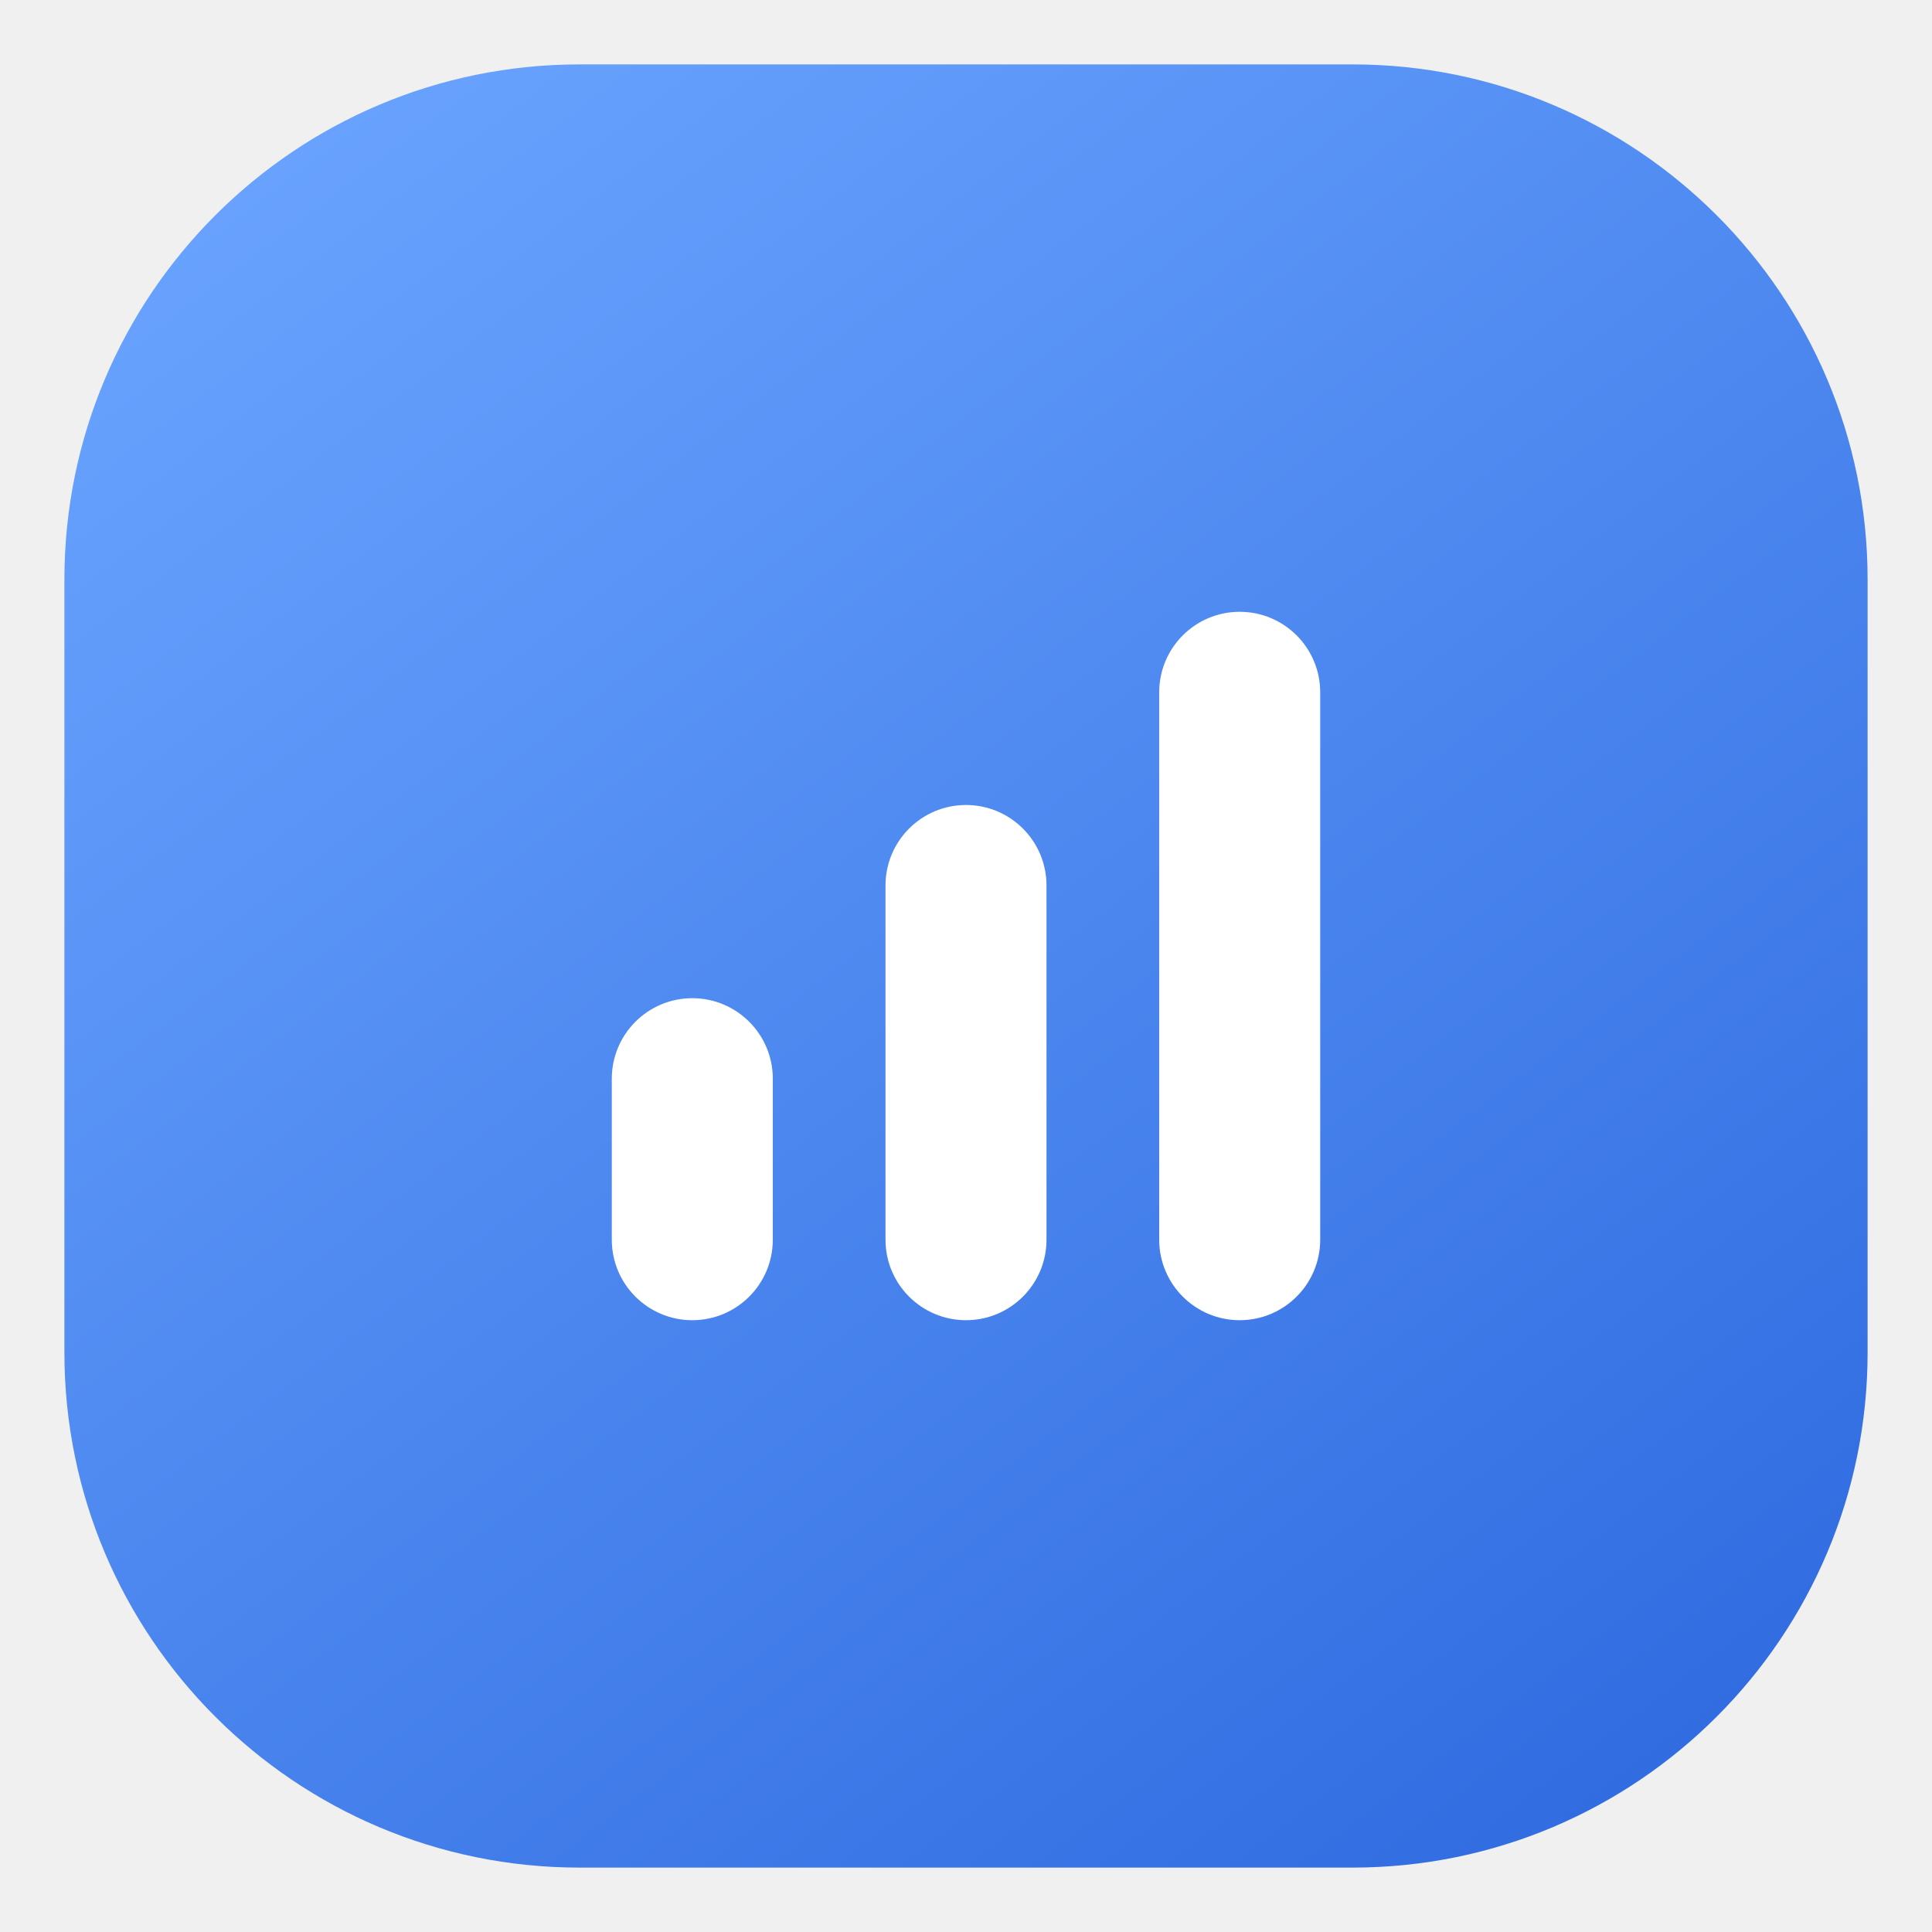
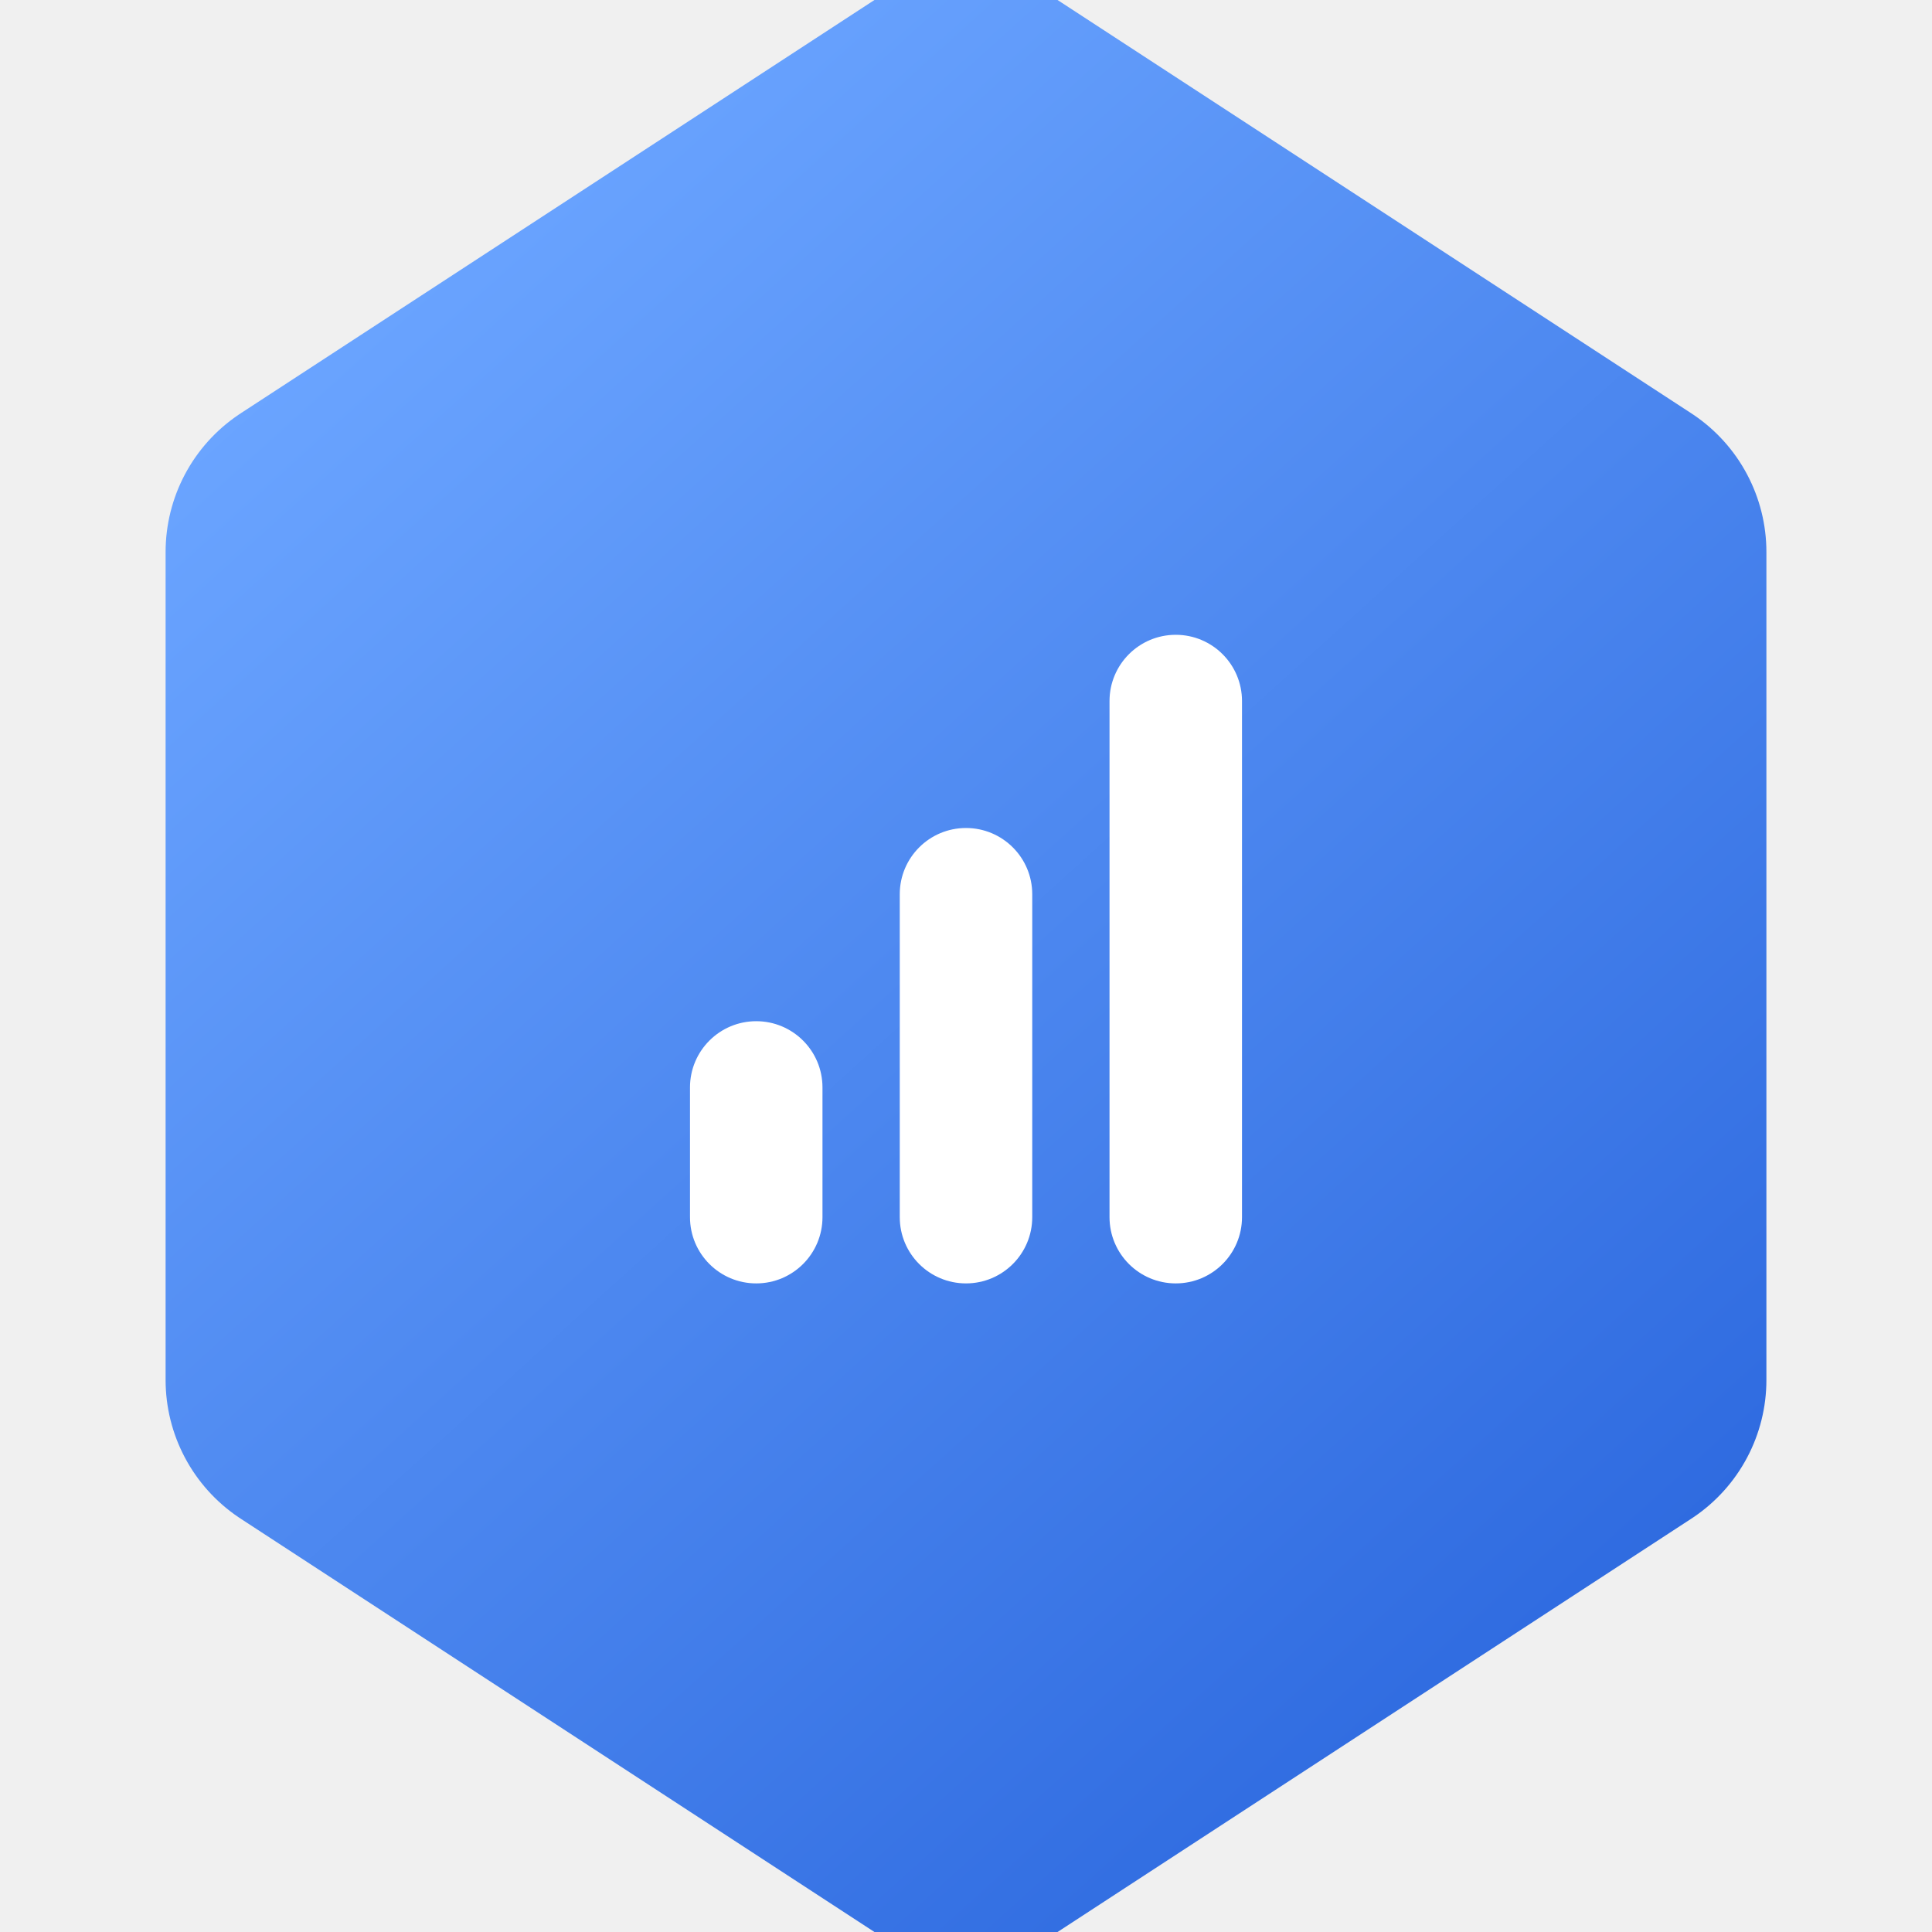
- <svg xmlns="http://www.w3.org/2000/svg" width="32" height="32" viewBox="0 0 60 60">
+ <svg xmlns="http://www.w3.org/2000/svg" width="32" height="32" viewBox="0 0 62 70">
  <defs>
-     <linearGradient id="hex" x1="0.12" y1="0" x2="0.88" y2="1">
+     <linearGradient id="hex" x1="0.15" y1="0" x2="0.85" y2="1">
      <stop offset="0" stop-color="#6aa4ff" />
      <stop offset="1" stop-color="#2f6be0" />
    </linearGradient>
  </defs>
-   <rect x="2" y="2" width="56" height="56" rx="16" fill="url(#hex)" />
+   <path d="M31 5 54 20 54 50 31 65 8 50 8 20Z" fill="url(#hex)" stroke="url(#hex)" stroke-width="12" stroke-linejoin="round" />
  <g fill="#ffffff">
-     <rect x="19" y="31" width="5" height="10" rx="2.5" />
-     <rect x="27.5" y="25" width="5" height="16" rx="2.5" />
-     <rect x="36" y="19" width="5" height="22" rx="2.5" />
+     <rect x="21" y="37" width="4.8" height="9.5" rx="2.4" />
+     <rect x="28.6" y="30" width="4.8" height="16.5" rx="2.4" />
+     <rect x="36.2" y="23" width="4.8" height="23.5" rx="2.4" />
  </g>
</svg>
